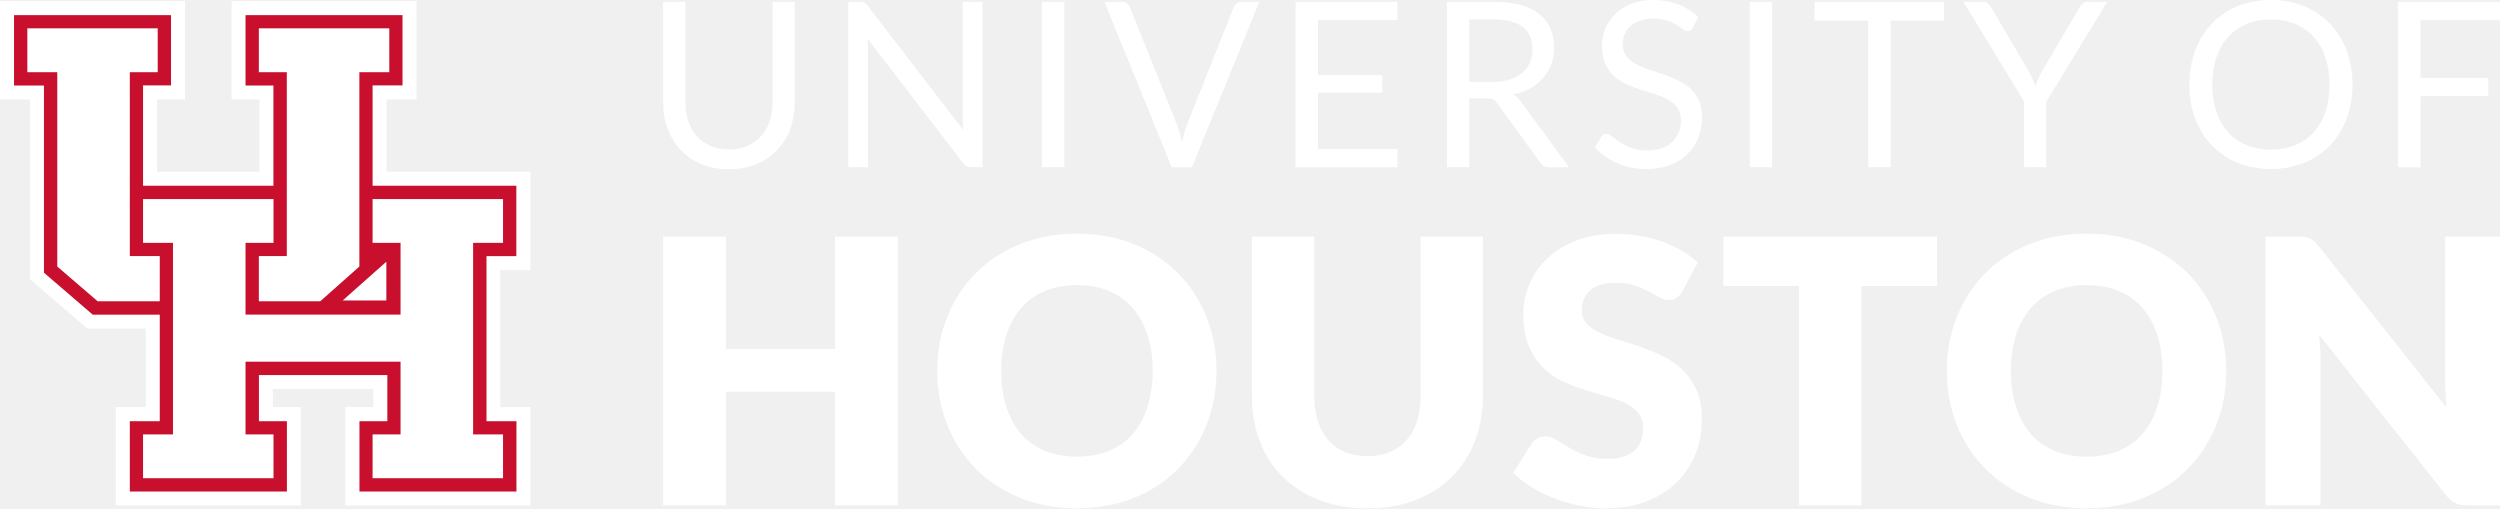
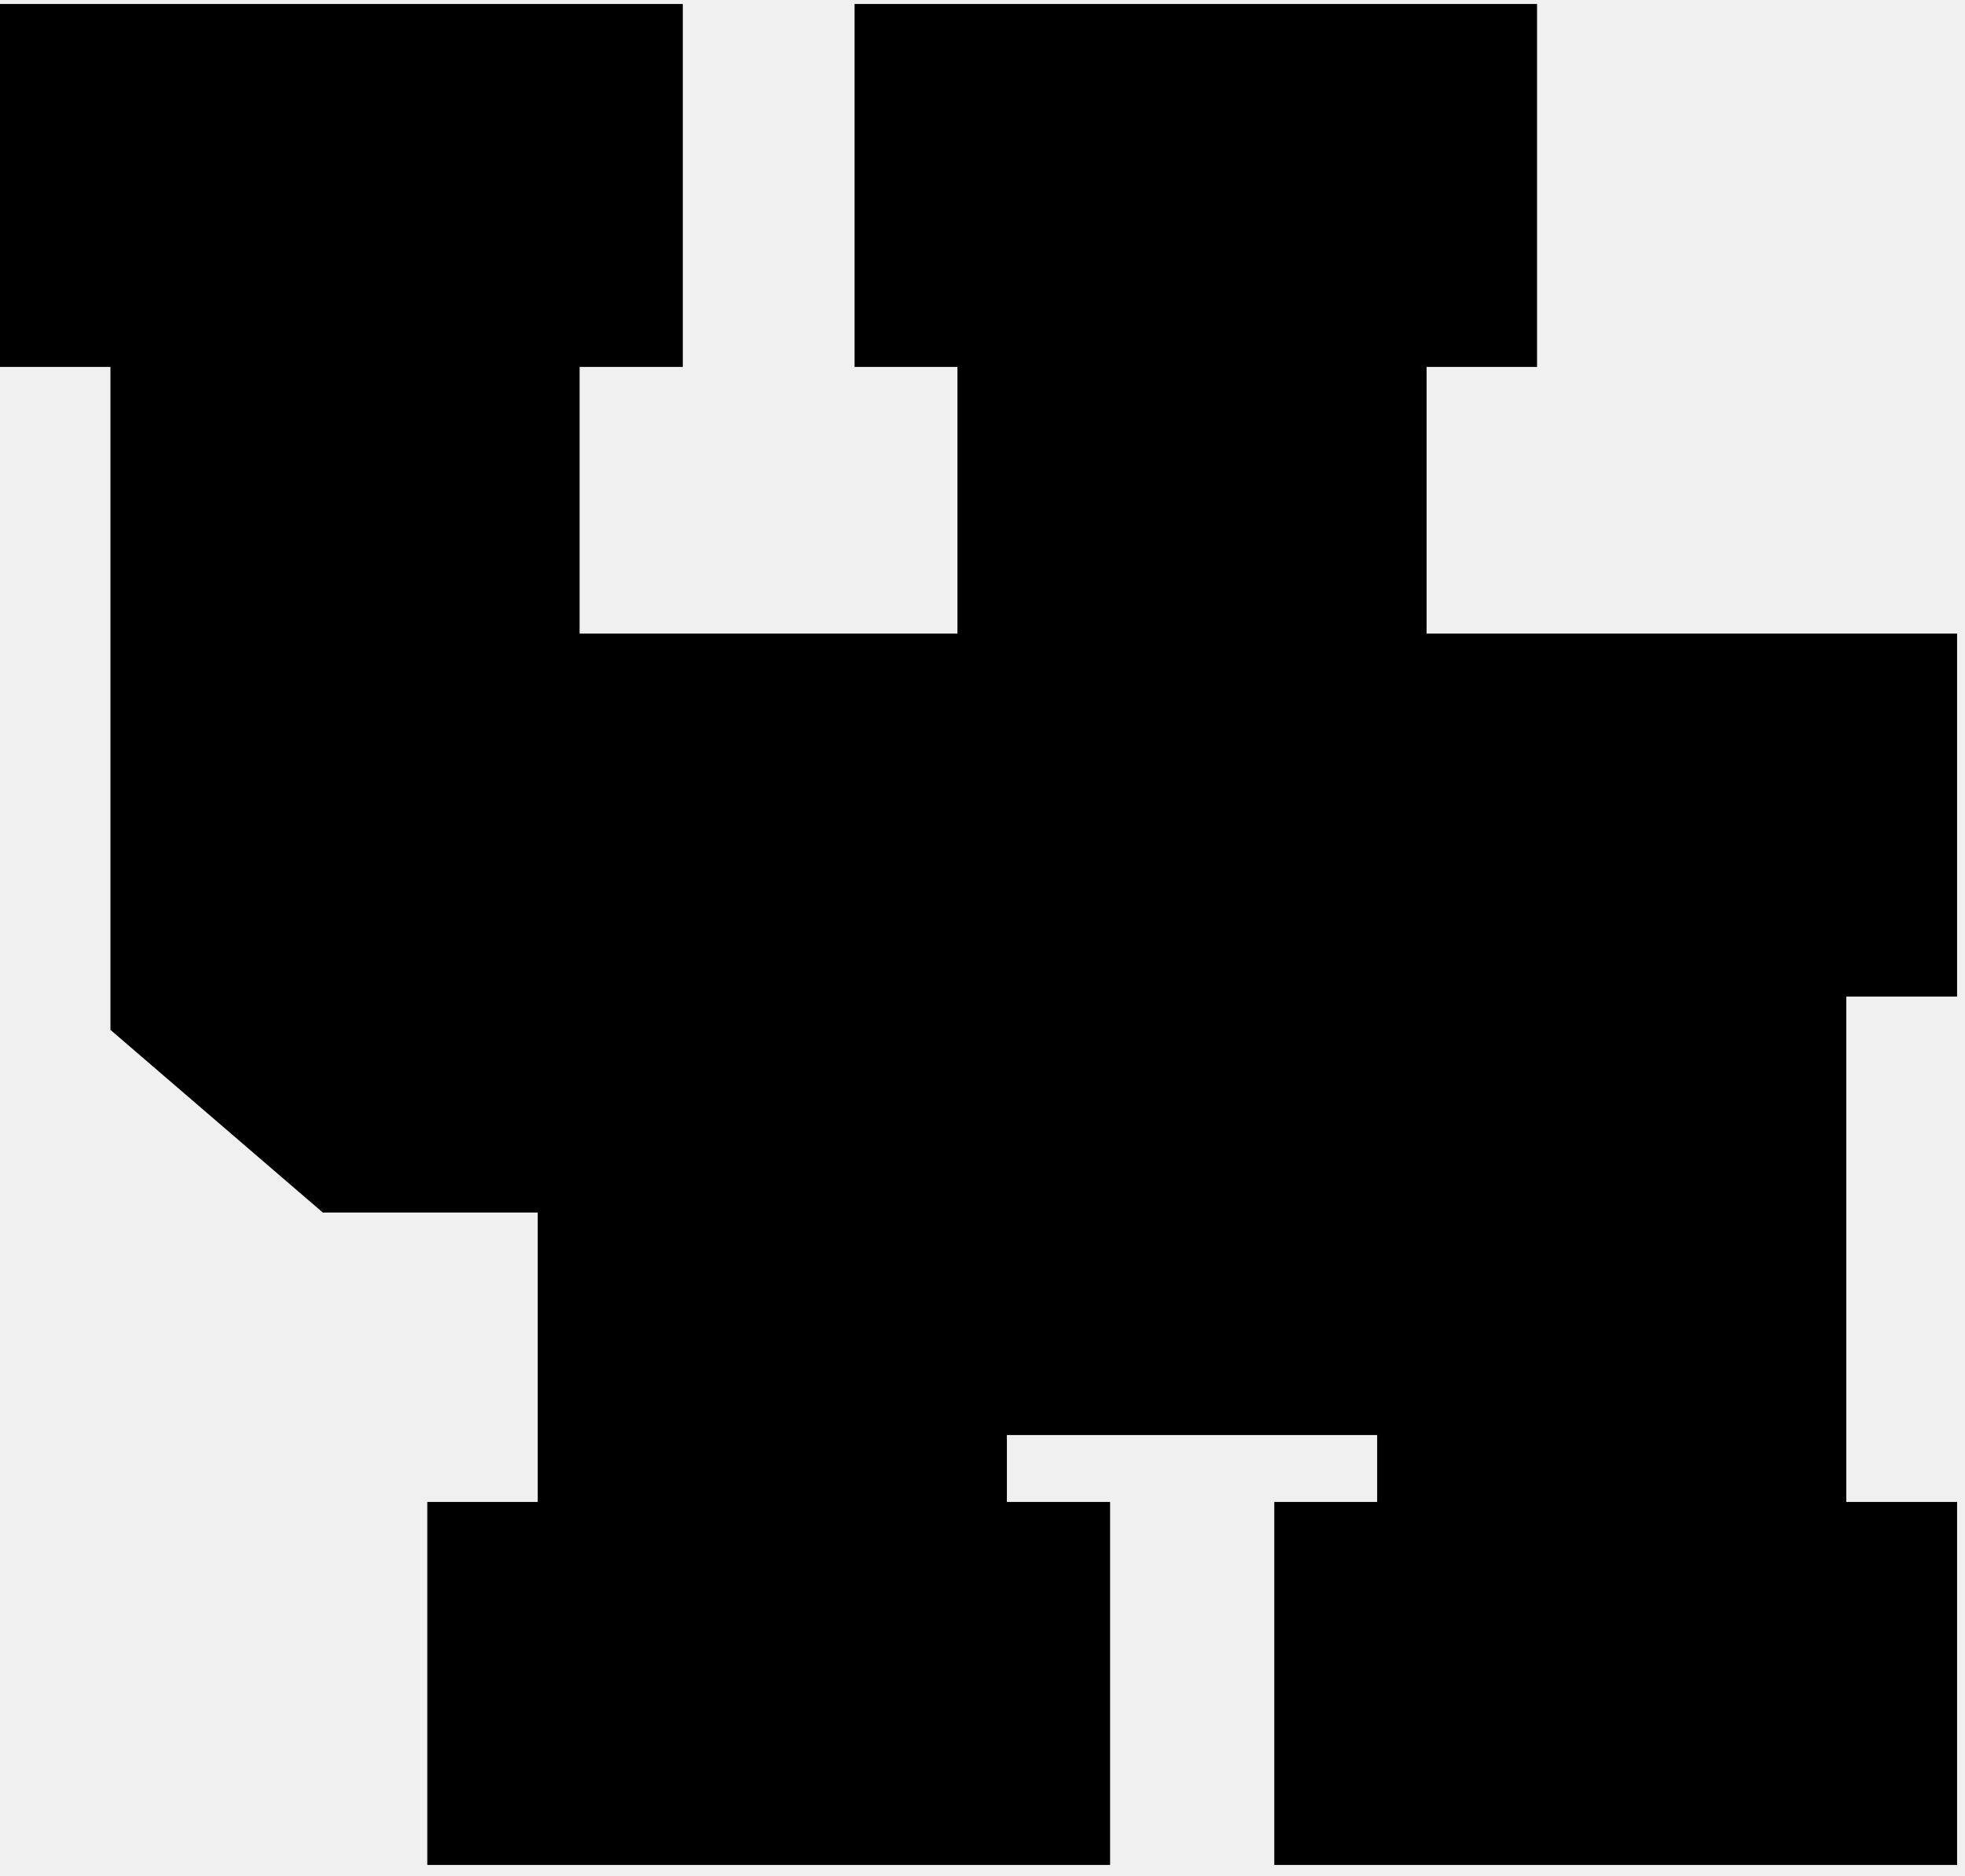
- <svg xmlns="http://www.w3.org/2000/svg" id="Horizontal-reverse-red_outline" viewBox="0 0 279.8 56.89">
+ <svg xmlns="http://www.w3.org/2000/svg" id="Horizontal-reverse-red_outline" viewBox="0 0 59.6 56.89">
  <defs>
-     <style>.cls-1{fill:#fff;}.cls-2{fill:#c8102e;}</style>
+     <style>.cls-1{fill:#000;}.cls-2{fill:#000;}</style>
  </defs>
  <g>
    <polygon class="cls-1" points="59.36 30.23 59.36 19.22 43.27 19.22 43.27 11.13 46.62 11.13 46.62 .12 25.92 .12 25.92 11.13 29.04 11.13 29.04 19.22 17.58 19.22 17.58 11.13 20.71 11.13 20.71 .12 0 .12 0 11.13 3.35 11.13 3.35 31.24 9.79 36.78 16.31 36.78 16.31 45.56 12.96 45.56 12.96 56.57 33.67 56.57 33.67 45.56 30.54 45.56 30.54 43.53 41.77 43.53 41.77 45.56 38.65 45.56 38.65 56.57 59.36 56.57 59.36 45.56 56 45.56 56 30.23 59.36 30.23" />
    <path class="cls-2" d="M57.79,28.67v-7.88h-16.09V9.56h3.35V1.69H27.48v7.88h3.12v11.22h-14.59V9.56h3.13V1.69H1.57v7.88h3.35V30.52l5.46,4.7h7.5v11.92h-3.35v7.87h17.58v-7.87h-3.13v-5.16h14.37v5.16h-3.12v7.87h17.57v-7.87h-3.35V28.67h3.35Zm-19.44,4.96l4.89-4.34v4.34h-4.89Z" />
    <polygon class="cls-1" points="32.1 28.66 28.97 28.66 28.97 33.72 35.84 33.72 40.22 29.83 40.22 8.08 43.57 8.08 43.57 3.17 28.97 3.17 28.97 8.08 32.1 8.08 32.1 28.66" />
    <polygon class="cls-1" points="17.88 28.66 14.53 28.66 14.53 8.08 17.65 8.08 17.65 3.17 3.06 3.17 3.06 8.08 6.41 8.08 6.41 29.83 10.93 33.72 17.88 33.72 17.88 28.66" />
    <polygon class="cls-1" points="56.3 27.18 56.3 22.28 41.7 22.28 41.7 27.18 44.83 27.18 44.83 35.21 27.48 35.21 27.48 27.18 30.61 27.18 30.61 22.28 16.01 22.28 16.01 27.18 19.36 27.18 19.36 48.62 16.01 48.62 16.01 53.52 30.61 53.52 30.61 48.62 27.48 48.62 27.48 40.48 44.83 40.48 44.83 48.62 41.7 48.62 41.7 53.52 56.3 53.52 56.3 48.62 52.95 48.62 52.95 27.18 56.3 27.18" />
  </g>
  <g>
    <path class="cls-1" d="M81.6,16.72c.77,0,1.45-.13,2.05-.39s1.11-.62,1.53-1.09c.42-.46,.74-1.02,.95-1.67,.22-.65,.33-1.36,.33-2.13V.21h2.49V11.46c0,1.07-.17,2.06-.51,2.97-.34,.91-.83,1.7-1.46,2.37-.63,.67-1.4,1.19-2.32,1.57-.91,.38-1.94,.57-3.07,.57s-2.16-.19-3.07-.57c-.91-.38-1.69-.9-2.32-1.57-.64-.67-1.13-1.46-1.47-2.37-.34-.91-.51-1.9-.51-2.97V.21h2.49V11.44c0,.77,.11,1.49,.33,2.13,.22,.65,.54,1.2,.95,1.67,.42,.47,.93,.83,1.54,1.09,.61,.26,1.29,.39,2.06,.39Z" />
    <path class="cls-1" d="M96.73,.29c.11,.06,.23,.17,.37,.34l10.72,13.95c-.03-.22-.04-.44-.05-.65,0-.21-.01-.42-.01-.61V.21h2.2V18.71h-1.27c-.2,0-.36-.03-.5-.1s-.27-.18-.39-.35l-10.71-13.94c.02,.21,.03,.43,.04,.63,0,.21,.01,.4,.01,.57v13.19h-2.2V.21h1.29c.22,0,.39,.03,.5,.08Z" />
    <path class="cls-1" d="M119.12,18.71h-2.51V.21h2.51V18.71Z" />
    <path class="cls-1" d="M123.61,.21h2c.22,0,.4,.06,.54,.17,.14,.11,.24,.25,.31,.43l5.23,13.06c.12,.29,.23,.61,.33,.96,.1,.34,.2,.7,.29,1.07,.08-.37,.16-.73,.25-1.07s.2-.66,.32-.96l5.2-13.06c.06-.15,.16-.28,.31-.41,.15-.13,.33-.19,.54-.19h2.01l-7.54,18.51h-2.26L123.61,.21Z" />
    <path class="cls-1" d="M156.4,.21V2.25h-8.89v6.15h7.19v1.96h-7.19v6.32h8.89v2.04h-11.4V.21h11.4Z" />
    <path class="cls-1" d="M164.43,10.99v7.72h-2.49V.21h5.23c1.17,0,2.18,.12,3.03,.35,.85,.24,1.56,.58,2.11,1.03s.97,.99,1.23,1.62c.27,.63,.4,1.34,.4,2.13,0,.65-.1,1.27-.31,1.83-.21,.57-.51,1.08-.9,1.53-.39,.45-.87,.84-1.43,1.16s-1.2,.56-1.92,.72c.31,.18,.58,.44,.83,.79l5.4,7.35h-2.22c-.46,0-.79-.18-1.01-.53l-4.8-6.61c-.15-.21-.31-.36-.48-.45-.17-.09-.43-.13-.77-.13h-1.9Zm0-1.82h2.62c.73,0,1.38-.09,1.93-.27,.56-.18,1.02-.43,1.4-.75,.37-.32,.66-.71,.85-1.16,.19-.45,.28-.94,.28-1.49,0-1.1-.36-1.93-1.09-2.49-.73-.56-1.81-.84-3.25-.84h-2.74v6.99Z" />
    <path class="cls-1" d="M189.48,3.1c-.08,.13-.16,.23-.25,.29-.09,.06-.2,.1-.34,.1-.15,0-.32-.07-.51-.22s-.44-.31-.74-.48c-.3-.18-.65-.34-1.07-.49-.42-.15-.92-.22-1.52-.22-.56,0-1.05,.08-1.49,.23-.43,.15-.79,.36-1.08,.61-.29,.26-.51,.56-.65,.91-.15,.35-.22,.73-.22,1.13,0,.52,.13,.95,.38,1.28,.25,.34,.59,.63,1.01,.87,.42,.24,.89,.45,1.42,.63,.53,.18,1.07,.36,1.63,.55s1.1,.4,1.63,.64,1,.54,1.42,.9,.75,.8,1.01,1.33c.25,.53,.38,1.17,.38,1.94,0,.81-.14,1.57-.41,2.28s-.68,1.33-1.21,1.85c-.53,.53-1.18,.94-1.95,1.24-.77,.3-1.65,.45-2.63,.45-1.2,0-2.29-.22-3.27-.65s-1.83-1.02-2.53-1.76l.72-1.19c.07-.09,.15-.17,.25-.24,.1-.06,.21-.1,.33-.1,.18,0,.39,.1,.62,.29,.23,.19,.52,.41,.87,.64,.35,.23,.77,.45,1.27,.64,.5,.19,1.1,.29,1.81,.29,.59,0,1.12-.08,1.59-.24,.46-.16,.86-.39,1.18-.69,.32-.3,.57-.65,.74-1.06,.17-.41,.26-.87,.26-1.38,0-.56-.13-1.02-.38-1.38-.25-.36-.59-.66-1-.9-.41-.24-.88-.44-1.41-.61-.53-.17-1.07-.34-1.63-.52-.56-.18-1.1-.38-1.63-.61-.53-.23-1-.53-1.41-.9-.41-.37-.75-.83-1-1.39-.25-.55-.38-1.24-.38-2.06,0-.65,.13-1.29,.38-1.9,.25-.61,.62-1.15,1.1-1.63,.48-.47,1.08-.85,1.79-1.14,.71-.28,1.53-.43,2.45-.43,1.03,0,1.98,.16,2.83,.49s1.6,.8,2.23,1.42l-.61,1.19Z" />
    <path class="cls-1" d="M198.34,18.71h-2.51V.21h2.51V18.71Z" />
    <path class="cls-1" d="M217.58,.21V2.31h-5.98V18.71h-2.51V2.31h-6V.21h14.49Z" />
    <path class="cls-1" d="M229.02,11.35v7.36h-2.49v-7.36L219.75,.21h2.2c.22,0,.4,.06,.53,.17,.13,.11,.24,.25,.34,.41l4.24,7.19c.17,.3,.32,.59,.43,.85,.12,.27,.22,.53,.32,.79,.09-.27,.2-.53,.31-.8,.11-.27,.25-.55,.43-.84l4.22-7.19c.08-.14,.18-.27,.32-.39,.13-.13,.31-.19,.52-.19h2.22l-6.79,11.15Z" />
    <path class="cls-1" d="M263.29,9.47c0,1.39-.22,2.66-.66,3.82-.44,1.16-1.06,2.15-1.86,2.99s-1.76,1.48-2.89,1.94c-1.12,.46-2.37,.69-3.73,.69s-2.6-.23-3.72-.69c-1.12-.46-2.08-1.11-2.88-1.94s-1.42-1.83-1.86-2.99c-.44-1.16-.66-2.43-.66-3.82s.22-2.66,.66-3.82c.44-1.16,1.06-2.16,1.86-3s1.76-1.49,2.88-1.96c1.12-.46,2.36-.7,3.72-.7s2.6,.23,3.73,.7c1.12,.47,2.09,1.12,2.89,1.96s1.42,1.84,1.86,3c.44,1.16,.66,2.43,.66,3.82Zm-2.57,0c0-1.14-.16-2.16-.46-3.06-.31-.9-.75-1.67-1.32-2.29-.57-.62-1.26-1.1-2.07-1.44-.81-.34-1.71-.5-2.71-.5s-1.89,.17-2.7,.5c-.81,.34-1.5,.82-2.07,1.44-.57,.62-1.01,1.39-1.32,2.29-.31,.9-.47,1.92-.47,3.06s.16,2.16,.47,3.06c.31,.9,.75,1.66,1.32,2.29s1.26,1.1,2.07,1.43c.81,.33,1.71,.5,2.7,.5s1.9-.17,2.71-.5c.81-.33,1.5-.81,2.07-1.43s1.01-1.39,1.32-2.29c.31-.9,.46-1.92,.46-3.06Z" />
    <path class="cls-1" d="M279.79,.21V2.25h-8.89v6.47h7.59v2.04h-7.59v7.96h-2.52V.21h11.4Z" />
    <path class="cls-1" d="M100.48,56.56h-7.02v-12.72h-12.22v12.72h-7.02V26.48h7.02v12.57h12.22v-12.57h7.02v30.08Z" />
    <path class="cls-1" d="M136.15,41.51c0,2.17-.38,4.2-1.12,6.07-.75,1.87-1.81,3.5-3.17,4.88s-3,2.47-4.92,3.25c-1.92,.78-4.05,1.18-6.39,1.18s-4.47-.39-6.4-1.18c-1.93-.79-3.58-1.87-4.94-3.25-1.37-1.38-2.43-3.01-3.18-4.88s-1.13-3.89-1.13-6.07,.38-4.2,1.13-6.07,1.81-3.5,3.18-4.87c1.37-1.38,3.02-2.46,4.94-3.24,1.93-.79,4.06-1.18,6.4-1.18s4.47,.4,6.39,1.19,3.56,1.88,4.92,3.25c1.36,1.38,2.42,3,3.17,4.87,.75,1.87,1.12,3.89,1.12,6.05Zm-7.14,0c0-1.49-.19-2.83-.58-4.02-.39-1.19-.94-2.2-1.66-3.02-.72-.83-1.61-1.46-2.65-1.9-1.05-.44-2.24-.66-3.57-.66s-2.55,.22-3.6,.66c-1.05,.44-1.94,1.07-2.66,1.9-.72,.83-1.28,1.83-1.66,3.02s-.58,2.53-.58,4.02,.19,2.85,.58,4.04,.94,2.2,1.66,3.02c.72,.83,1.61,1.46,2.66,1.89,1.05,.43,2.25,.65,3.6,.65s2.53-.22,3.57-.65c1.05-.43,1.93-1.06,2.65-1.89,.72-.83,1.28-1.83,1.66-3.02,.38-1.19,.58-2.54,.58-4.04Z" />
    <path class="cls-1" d="M153.04,51.05c.94,0,1.77-.16,2.51-.46,.74-.31,1.36-.75,1.87-1.33,.51-.58,.9-1.28,1.17-2.12,.27-.83,.4-1.78,.4-2.84V26.48h6.98v17.82c0,1.84-.3,3.54-.9,5.08-.6,1.54-1.46,2.87-2.57,3.98-1.12,1.12-2.47,1.98-4.07,2.6-1.6,.62-3.39,.93-5.39,.93s-3.81-.31-5.41-.93-2.95-1.49-4.07-2.6-1.97-2.44-2.56-3.98c-.59-1.54-.89-3.23-.89-5.08V26.48h6.98v17.8c0,1.06,.13,2.01,.4,2.84,.27,.83,.66,1.54,1.17,2.13,.51,.59,1.13,1.03,1.87,1.34,.74,.31,1.57,.46,2.51,.46Z" />
    <path class="cls-1" d="M188.3,32.59c-.21,.33-.42,.58-.65,.74-.23,.17-.52,.25-.88,.25-.32,0-.66-.1-1.02-.3-.36-.2-.78-.42-1.24-.67-.46-.25-.99-.47-1.58-.67-.59-.2-1.27-.3-2.02-.3-1.31,0-2.28,.28-2.92,.84s-.96,1.31-.96,2.26c0,.61,.19,1.11,.58,1.51,.39,.4,.89,.74,1.52,1.03,.63,.29,1.34,.55,2.15,.8,.8,.24,1.63,.51,2.47,.8,.84,.3,1.66,.64,2.47,1.04,.8,.4,1.52,.91,2.15,1.53s1.13,1.37,1.52,2.26c.39,.89,.58,1.96,.58,3.21,0,1.39-.24,2.69-.72,3.9-.48,1.21-1.18,2.27-2.1,3.17-.92,.9-2.04,1.61-3.39,2.13-1.34,.52-2.87,.77-4.57,.77-.94,0-1.89-.1-2.86-.29s-1.91-.46-2.82-.81c-.91-.35-1.76-.77-2.56-1.25-.8-.48-1.49-1.02-2.09-1.61l2.06-3.26c.15-.25,.36-.45,.64-.6s.57-.23,.89-.23c.41,0,.83,.13,1.25,.39,.42,.26,.89,.55,1.42,.87,.53,.32,1.14,.61,1.83,.87s1.5,.39,2.44,.39c1.27,0,2.25-.28,2.95-.84,.7-.56,1.05-1.44,1.05-2.65,0-.7-.19-1.27-.58-1.71-.39-.44-.89-.81-1.52-1.09-.63-.29-1.34-.54-2.14-.76-.8-.22-1.62-.46-2.46-.73-.84-.27-1.66-.6-2.46-.99-.8-.39-1.51-.91-2.14-1.55-.63-.64-1.13-1.44-1.52-2.4-.39-.96-.58-2.14-.58-3.54,0-1.13,.23-2.23,.68-3.3,.45-1.07,1.12-2.03,2-2.87,.88-.84,1.96-1.51,3.24-2.01,1.28-.5,2.75-.75,4.4-.75,.92,0,1.82,.07,2.69,.22,.87,.14,1.7,.36,2.49,.64,.79,.28,1.52,.62,2.2,1.01,.68,.39,1.29,.84,1.83,1.33l-1.73,3.24Z" />
    <path class="cls-1" d="M216.79,26.48v5.53h-8.46v24.55h-6.98v-24.55h-8.47v-5.53h23.91Z" />
    <path class="cls-1" d="M249.16,41.51c0,2.17-.38,4.2-1.13,6.07s-1.81,3.5-3.17,4.88c-1.36,1.38-3,2.47-4.93,3.25-1.92,.78-4.05,1.18-6.39,1.18s-4.47-.39-6.4-1.18c-1.93-.79-3.58-1.87-4.94-3.25s-2.43-3.01-3.18-4.88-1.13-3.89-1.13-6.07,.38-4.2,1.13-6.07,1.81-3.5,3.18-4.87c1.37-1.38,3.02-2.46,4.94-3.24,1.93-.79,4.06-1.18,6.4-1.18s4.47,.4,6.39,1.19c1.92,.79,3.56,1.88,4.93,3.25,1.36,1.38,2.42,3,3.17,4.87s1.13,3.89,1.13,6.05Zm-7.14,0c0-1.49-.19-2.83-.58-4.02s-.94-2.2-1.66-3.02c-.72-.83-1.61-1.46-2.65-1.9-1.05-.44-2.24-.66-3.57-.66s-2.55,.22-3.6,.66c-1.05,.44-1.94,1.07-2.66,1.9-.72,.83-1.28,1.83-1.66,3.02s-.58,2.53-.58,4.02,.19,2.85,.58,4.04,.94,2.2,1.66,3.02c.72,.83,1.61,1.46,2.66,1.89s2.25,.65,3.6,.65,2.53-.22,3.57-.65,1.93-1.06,2.65-1.89c.72-.83,1.28-1.83,1.66-3.02s.58-2.54,.58-4.04Z" />
    <path class="cls-1" d="M257.98,26.53c.21,.03,.39,.08,.56,.16,.17,.08,.32,.18,.47,.32,.15,.14,.32,.32,.52,.56l14.29,18.06c-.06-.58-.1-1.14-.12-1.68s-.04-1.06-.04-1.54v-15.92h6.15v30.08h-3.63c-.54,0-.99-.08-1.36-.25-.37-.16-.73-.47-1.07-.91l-14.18-17.92c.04,.52,.08,1.03,.1,1.54,.03,.5,.04,.97,.04,1.41v16.12h-6.15V26.48h3.68c.3,0,.56,.01,.76,.04Z" />
  </g>
</svg>
